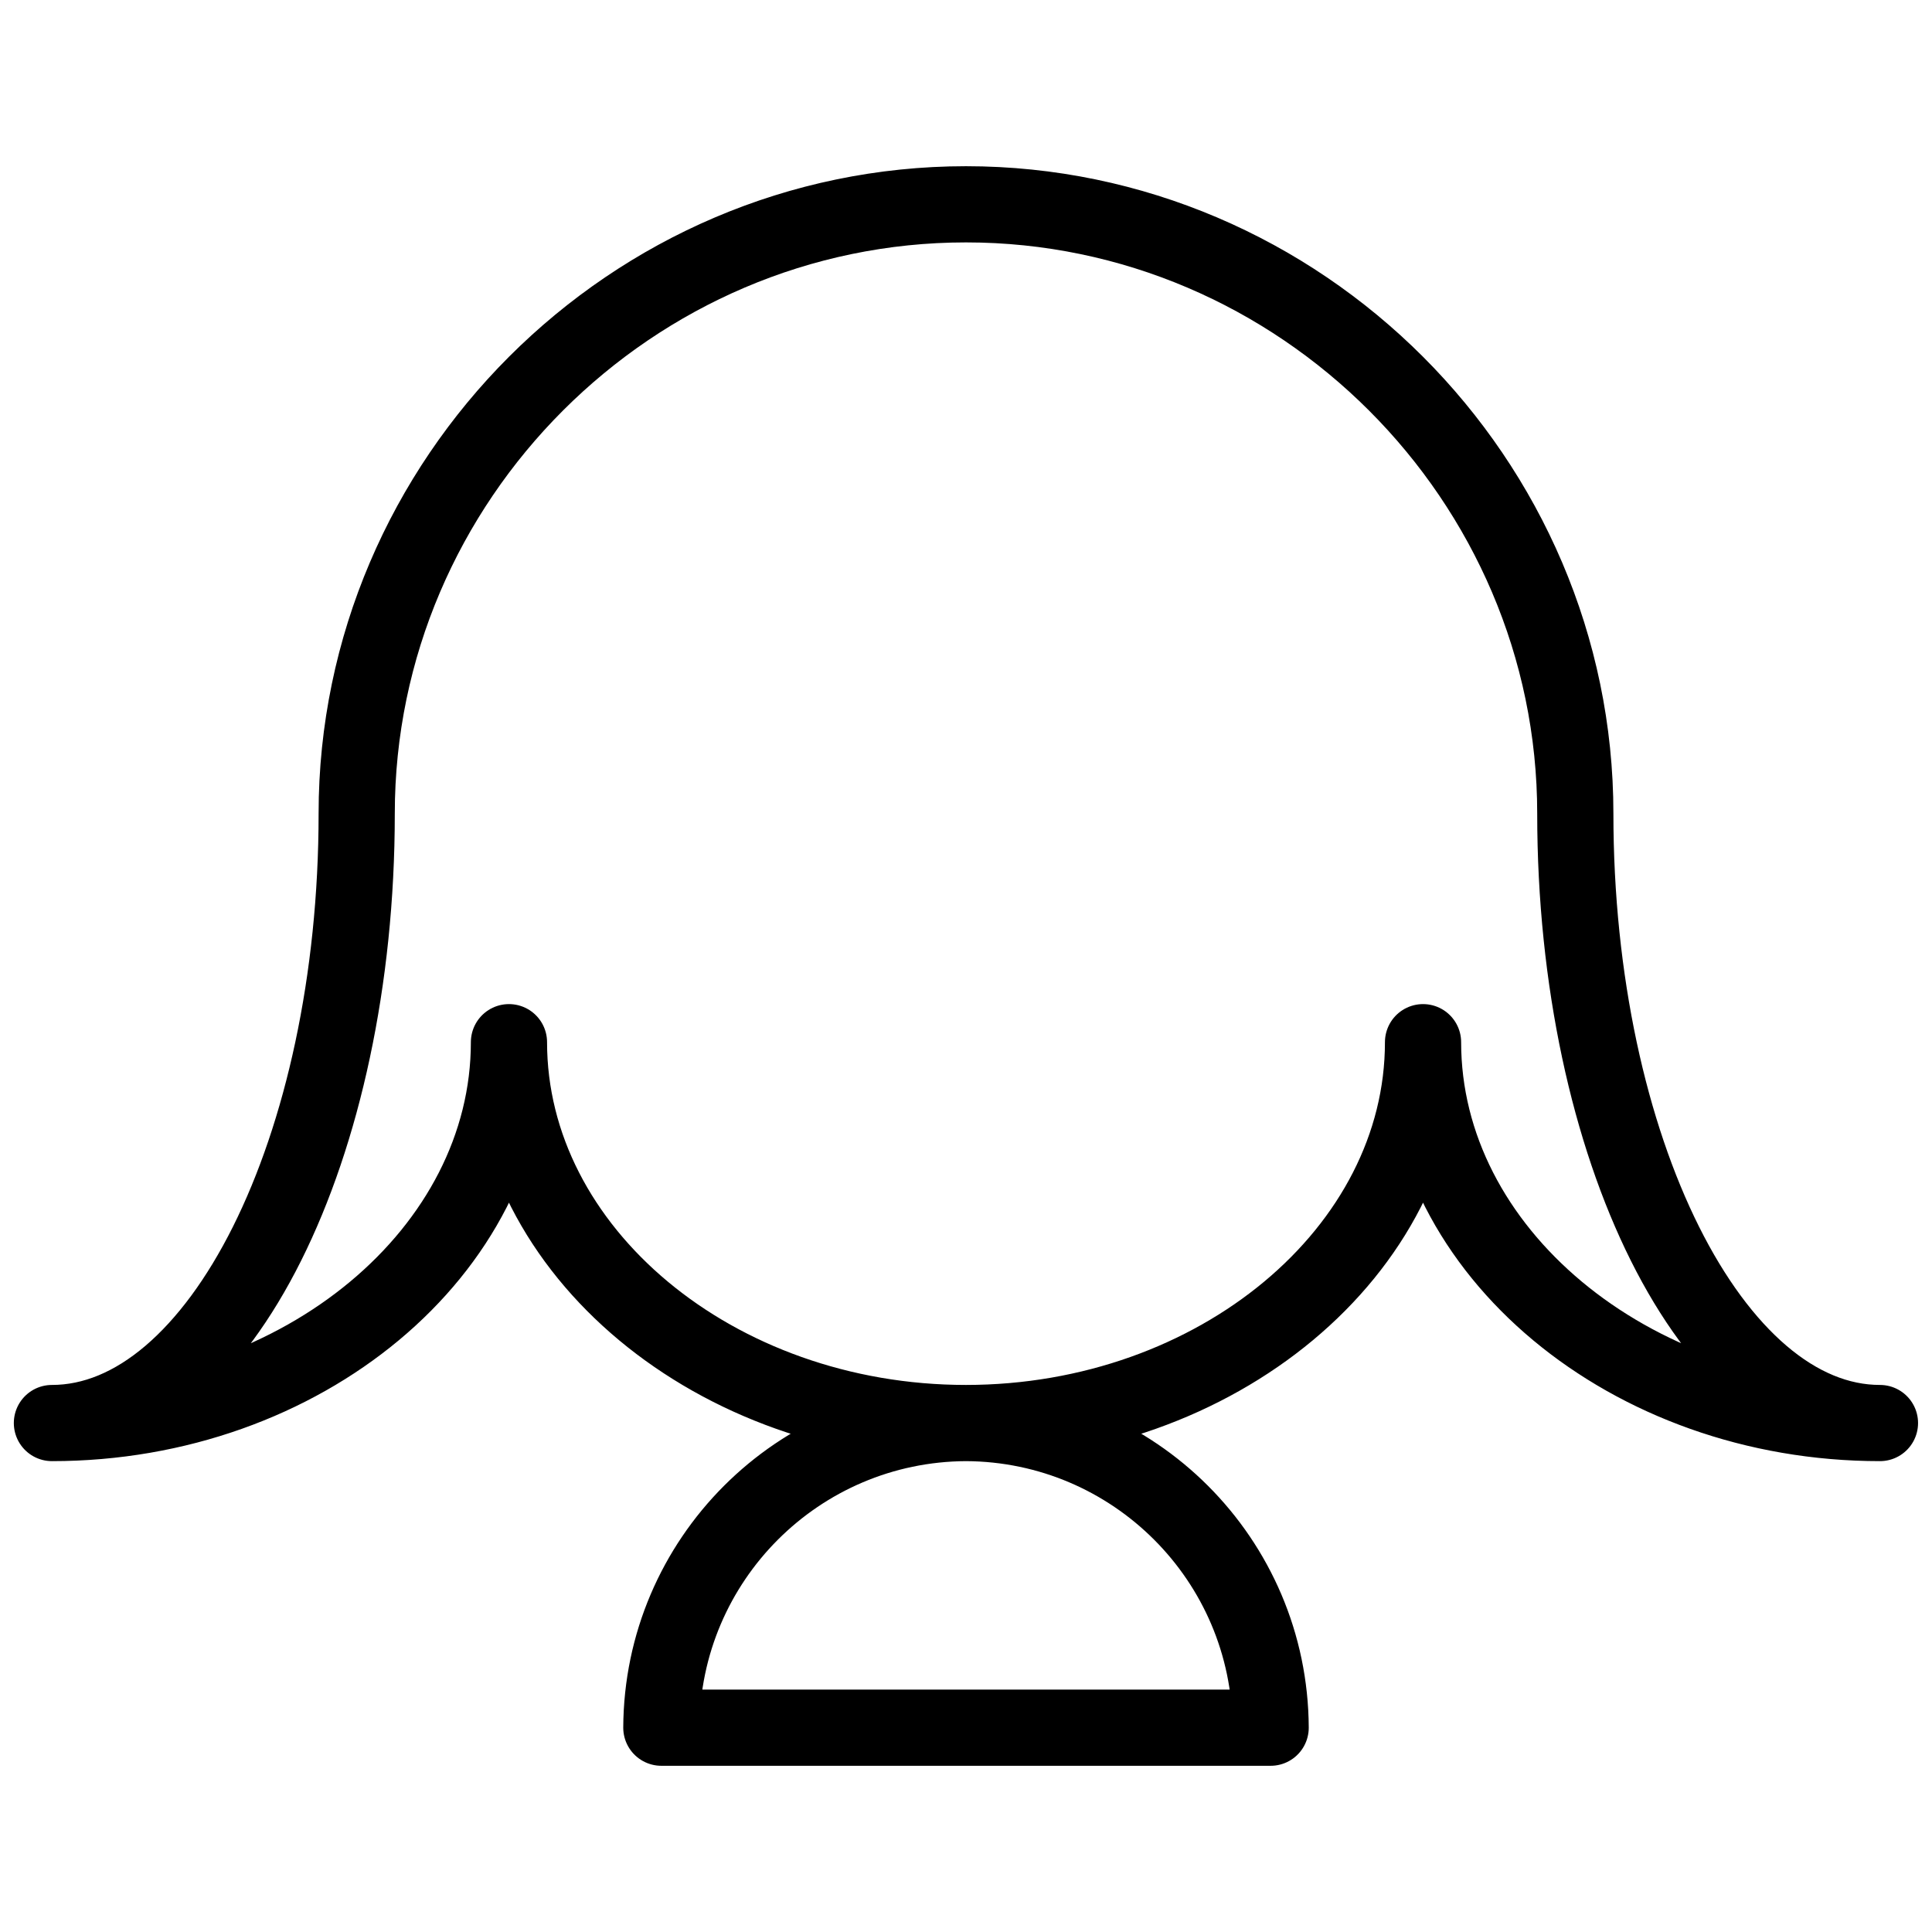
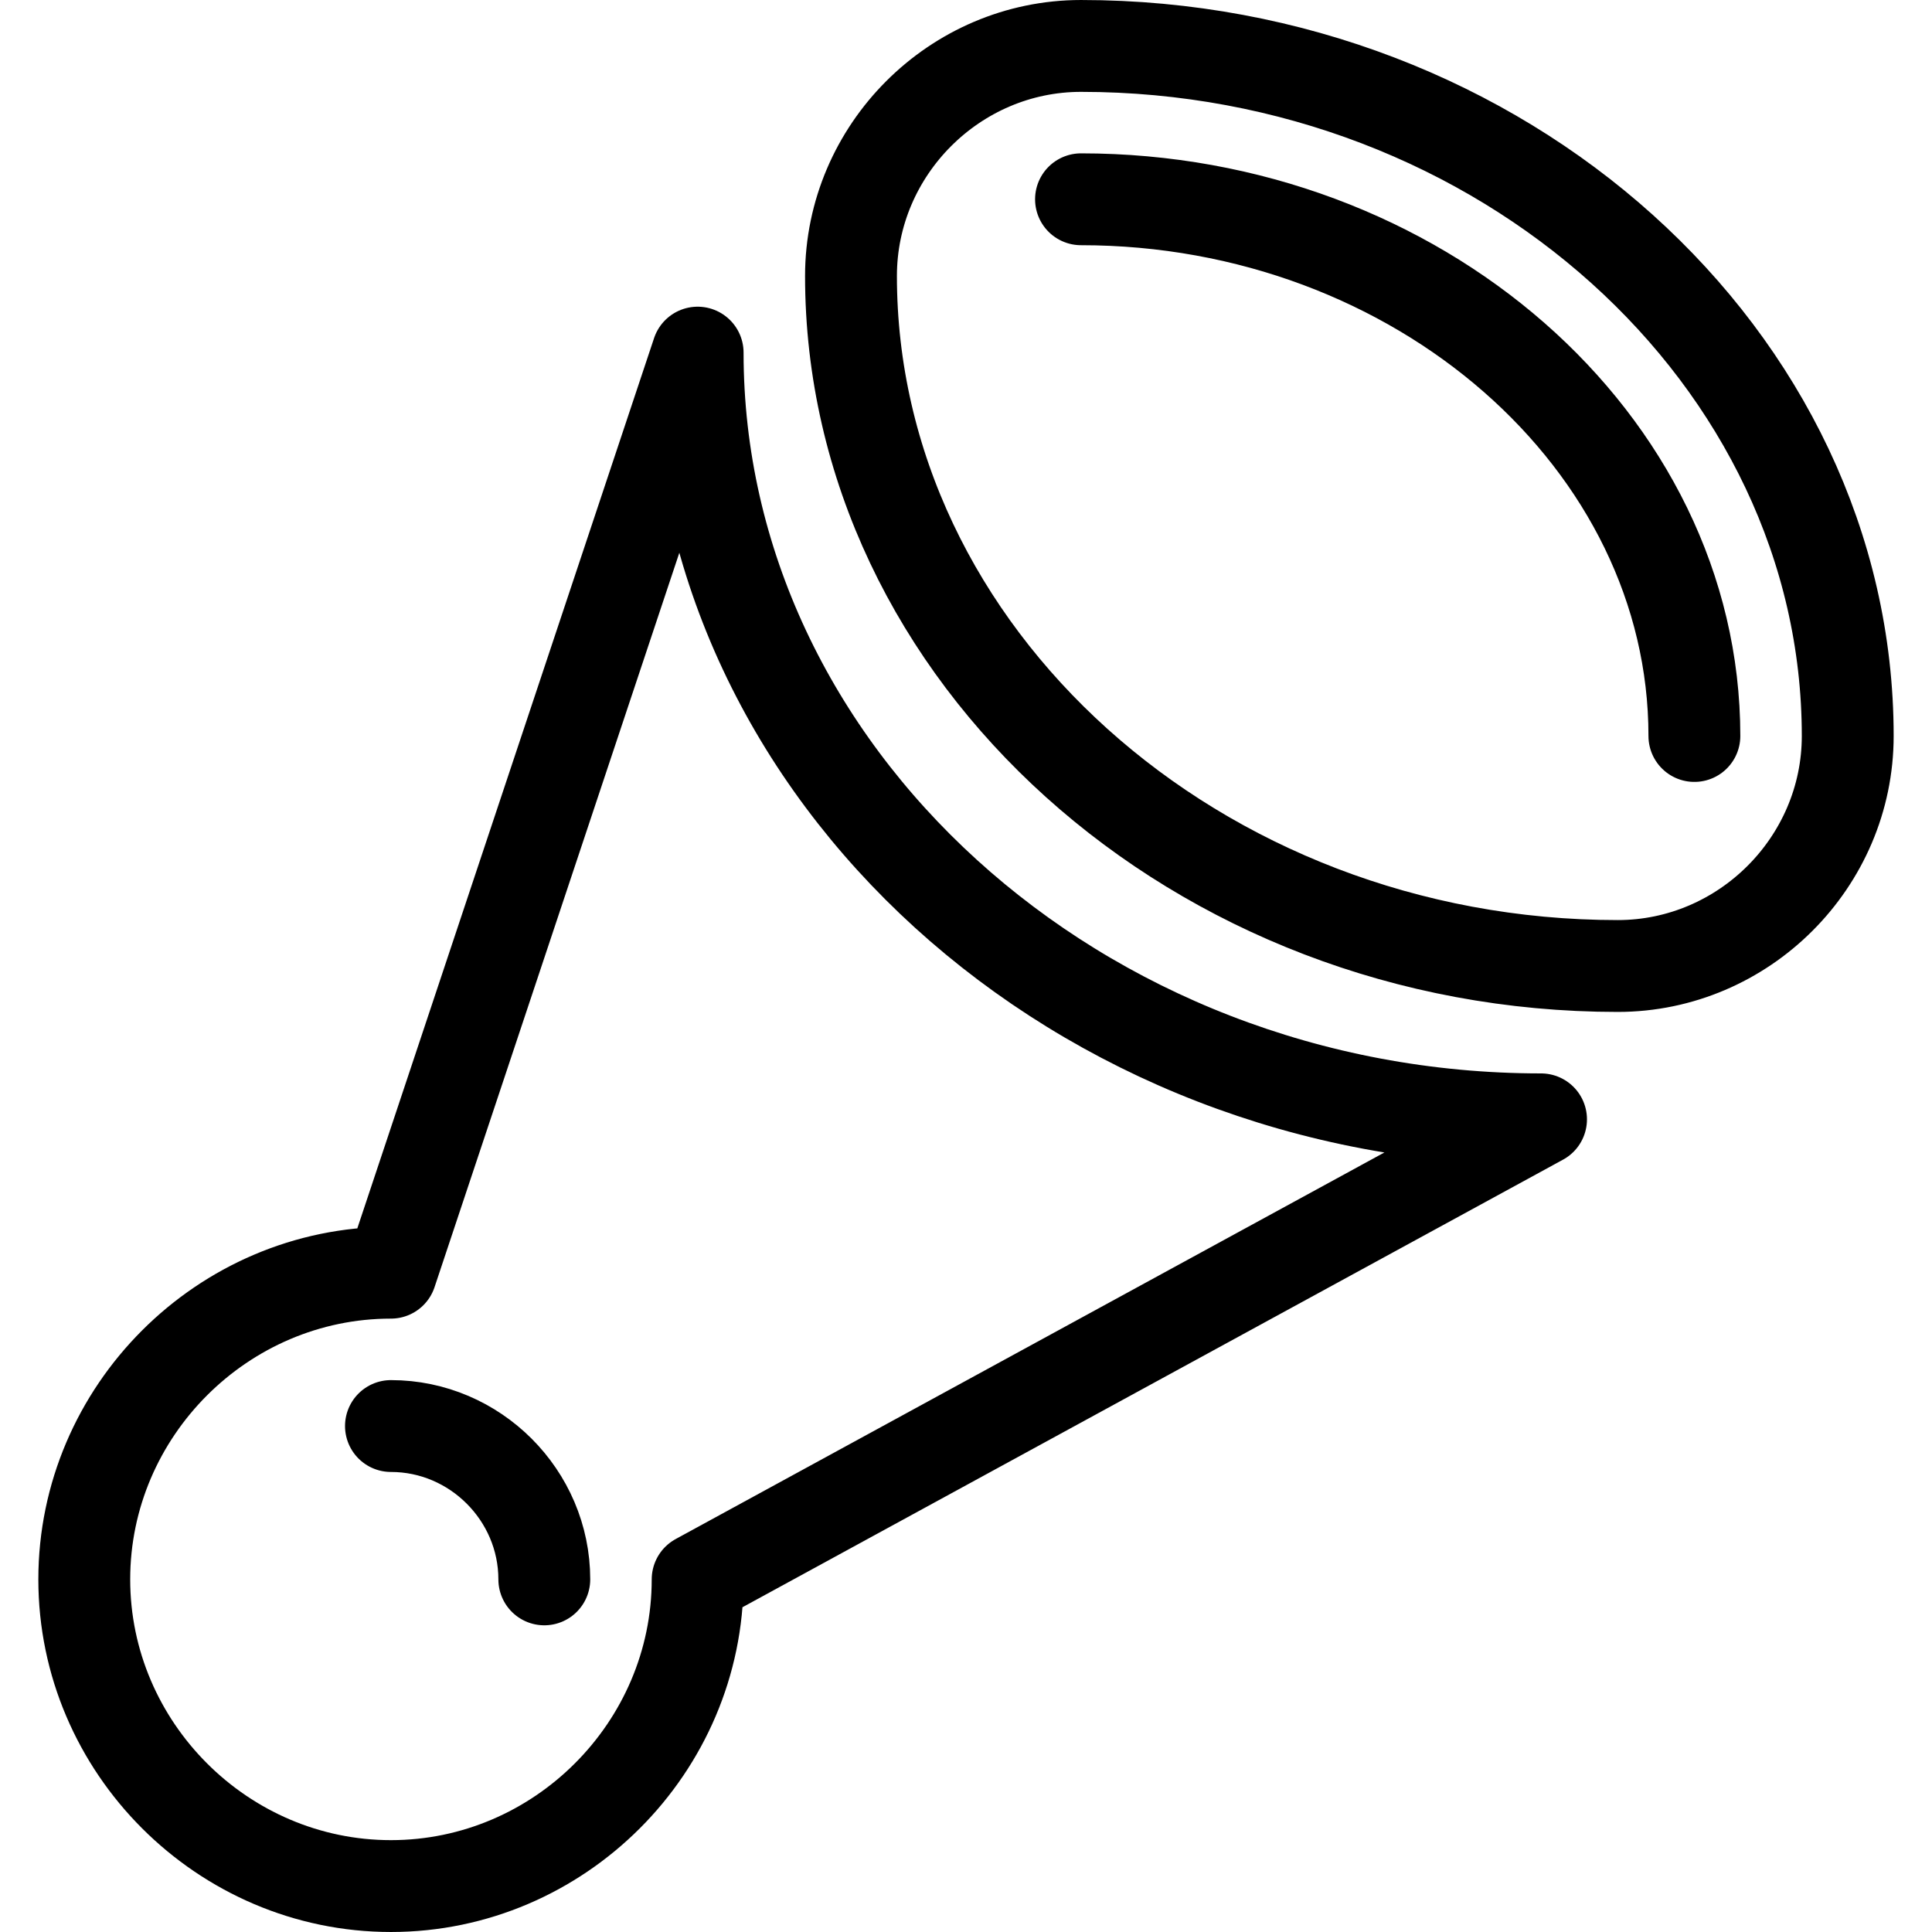
- <svg xmlns="http://www.w3.org/2000/svg" viewBox="0 0 16 16" fill-rule="evenodd" clip-rule="evenodd" stroke-linecap="round" stroke-linejoin="bevel">
-   <path d="M8 1.692c-2.768 0-5.046 2.278-5.046 5.046M.43 11.785c1.385 0 2.524-2.278 2.524-5.047m1.261 1.893c0 1.73-1.708 3.154-3.785 3.154m7.57 0c-2.076 0-3.785-1.424-3.785-3.154m1.262 5.677H8m0-2.523a2.535 2.535 0 00-2.523 2.523M8 1.692c2.768 0 5.046 2.278 5.046 5.046m2.523 5.047c-1.384 0-2.523-2.278-2.523-5.047m-1.261 1.893c0 1.73 1.708 3.154 3.784 3.154m-7.57 0c2.077 0 3.786-1.424 3.786-3.154m-1.262 5.677H8m0-2.523a2.535 2.535 0 012.523 2.523" fill="none" stroke="#000" stroke-width=".631" />
+ <svg xmlns="http://www.w3.org/2000/svg" clip-rule="evenodd" fill-rule="evenodd" stroke-linecap="round" stroke-linejoin="bevel" viewBox="0 0 16 16">
+   <path d="m240 255c-32.915 0-60 27.085-60 60s27.085 60 60 60 60-27.085 60-60m-60-60 60-180m0 240 165-90m-165-150c0 82.288 74.484 150 165 150m-135-165c0 74.059 67.712 135 150 135m-150-135c0-24.686 20.314-45 45-45 82.288 0 150 60.941 150 135 0 24.686-20.314 45-45 45m-240 90c16.458 0 30 13.542 30 30m105-270c65.83 0 120 47.399 120 105" fill="none" stroke="#000" stroke-width="17.97" transform="matrix(.0423311 0 0 .0423311 -6.92173 -.254571)" />
</svg>
